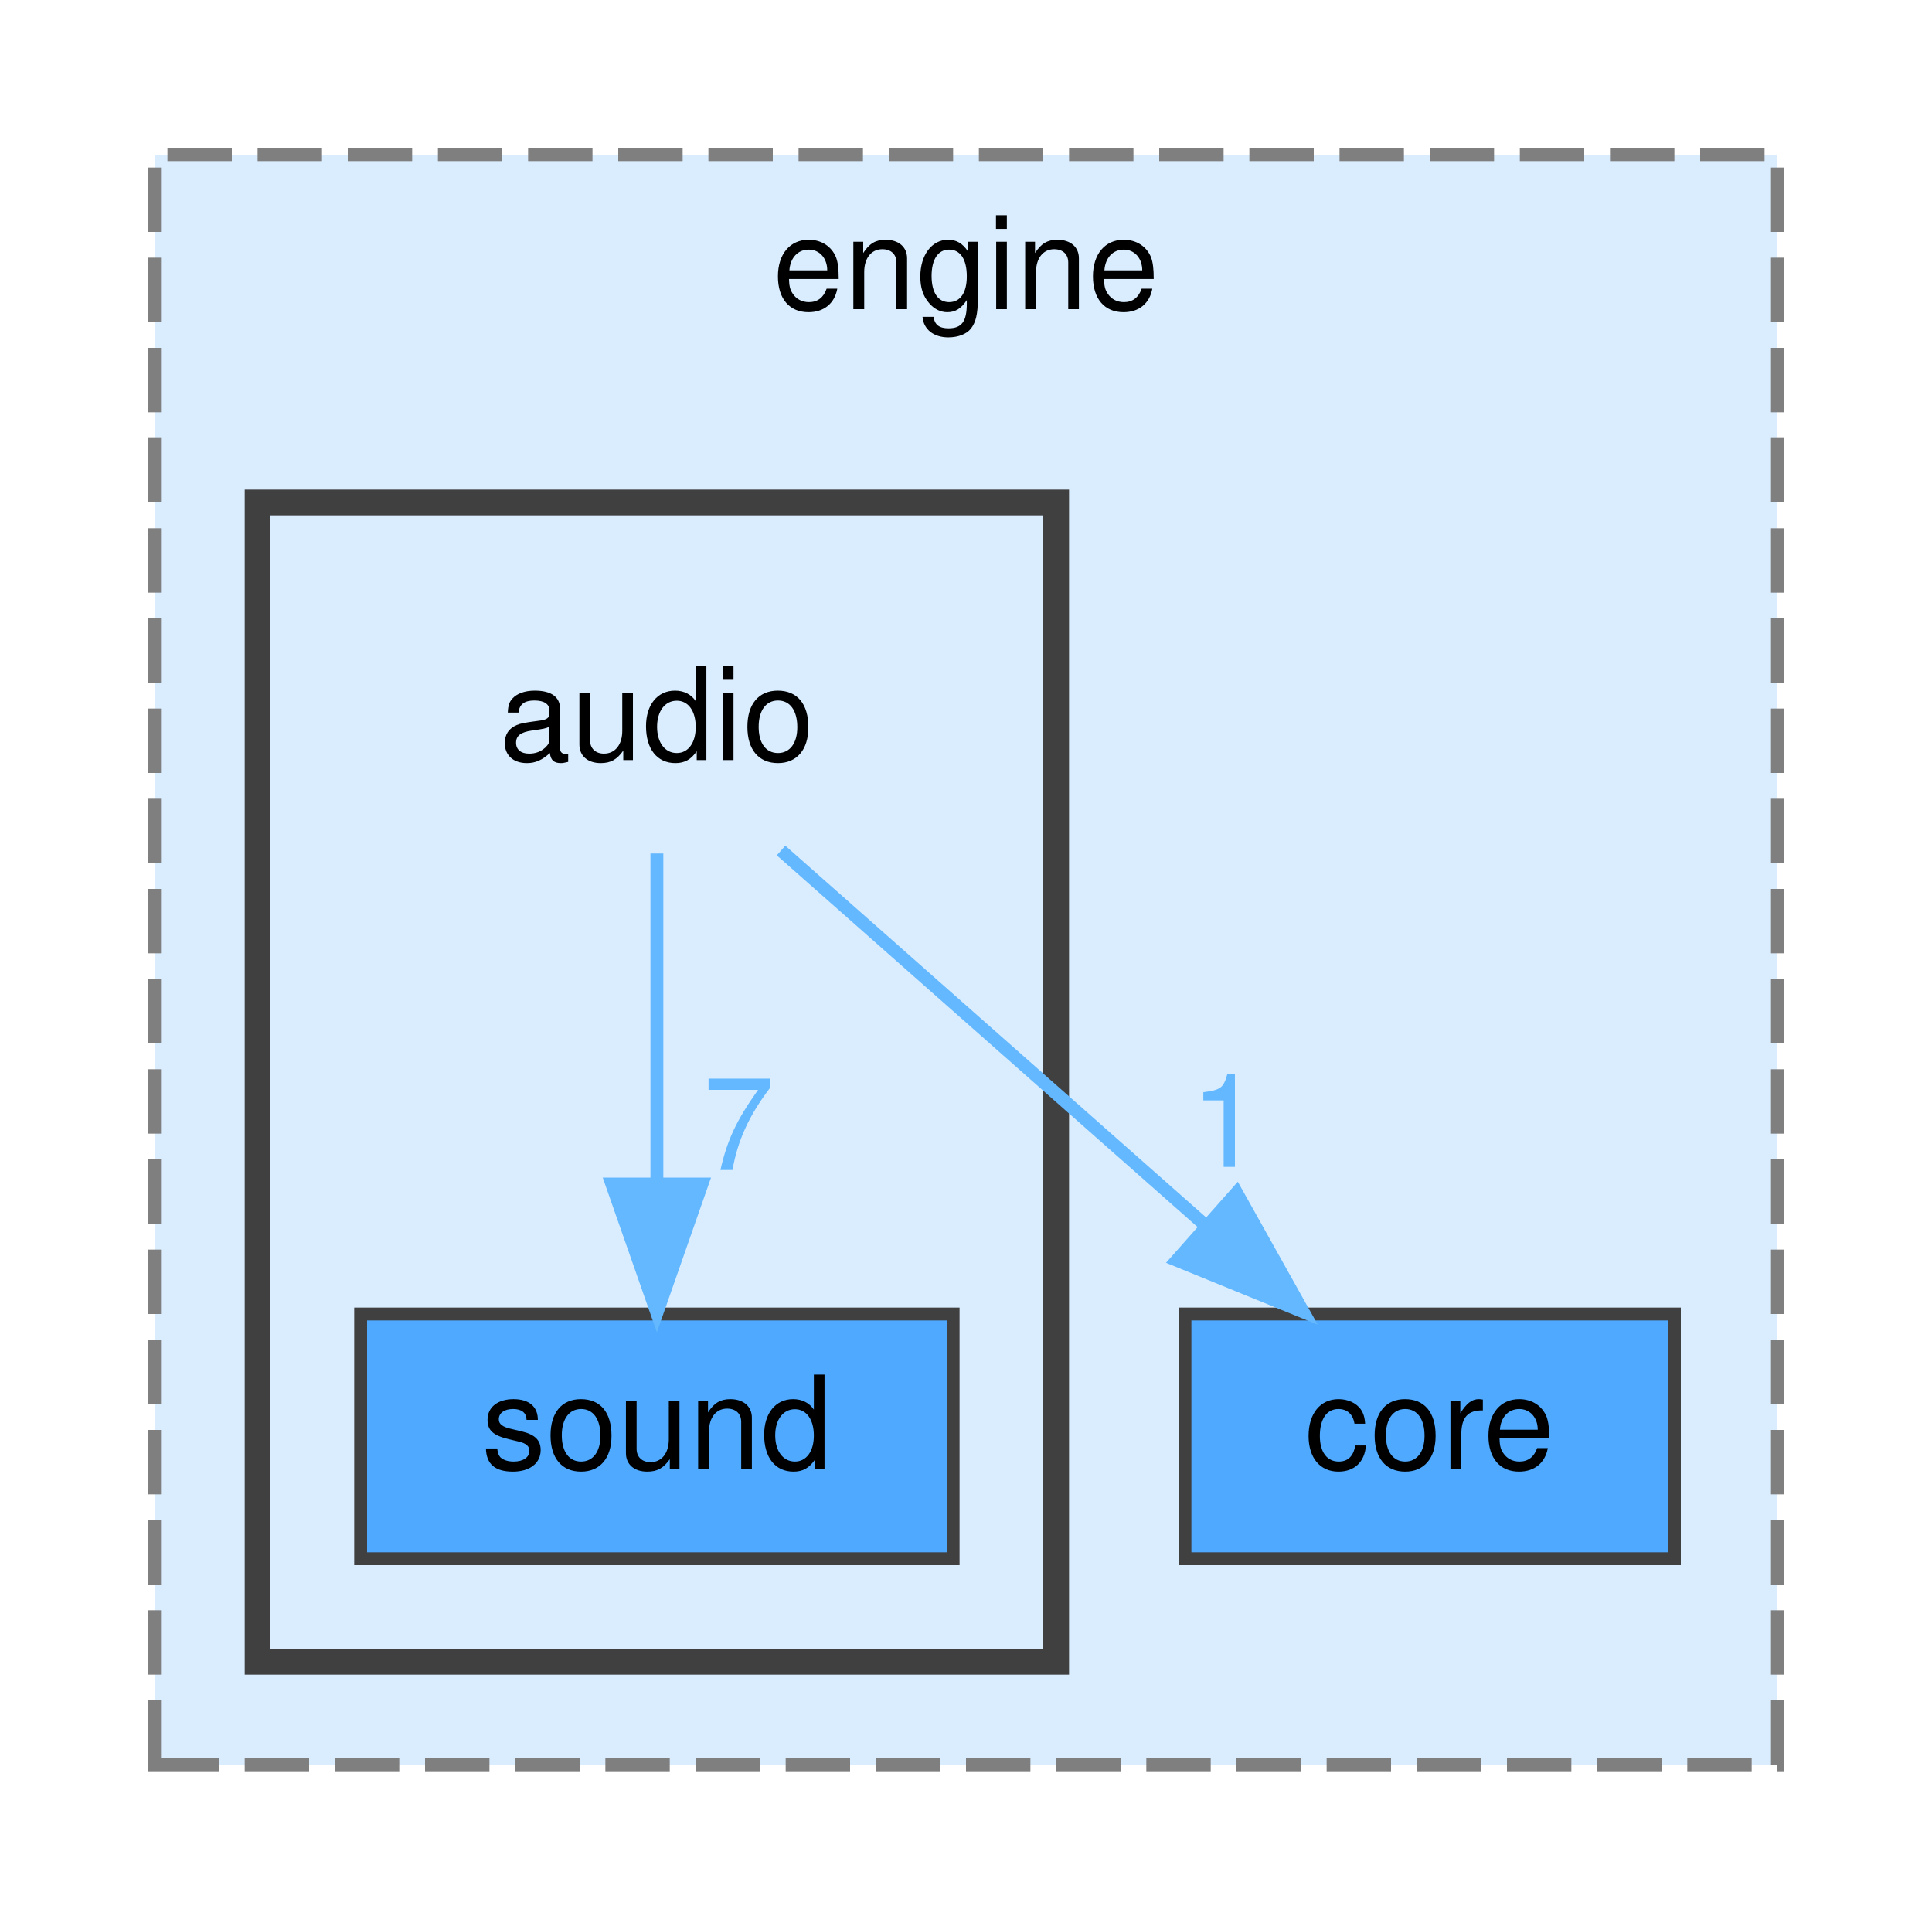
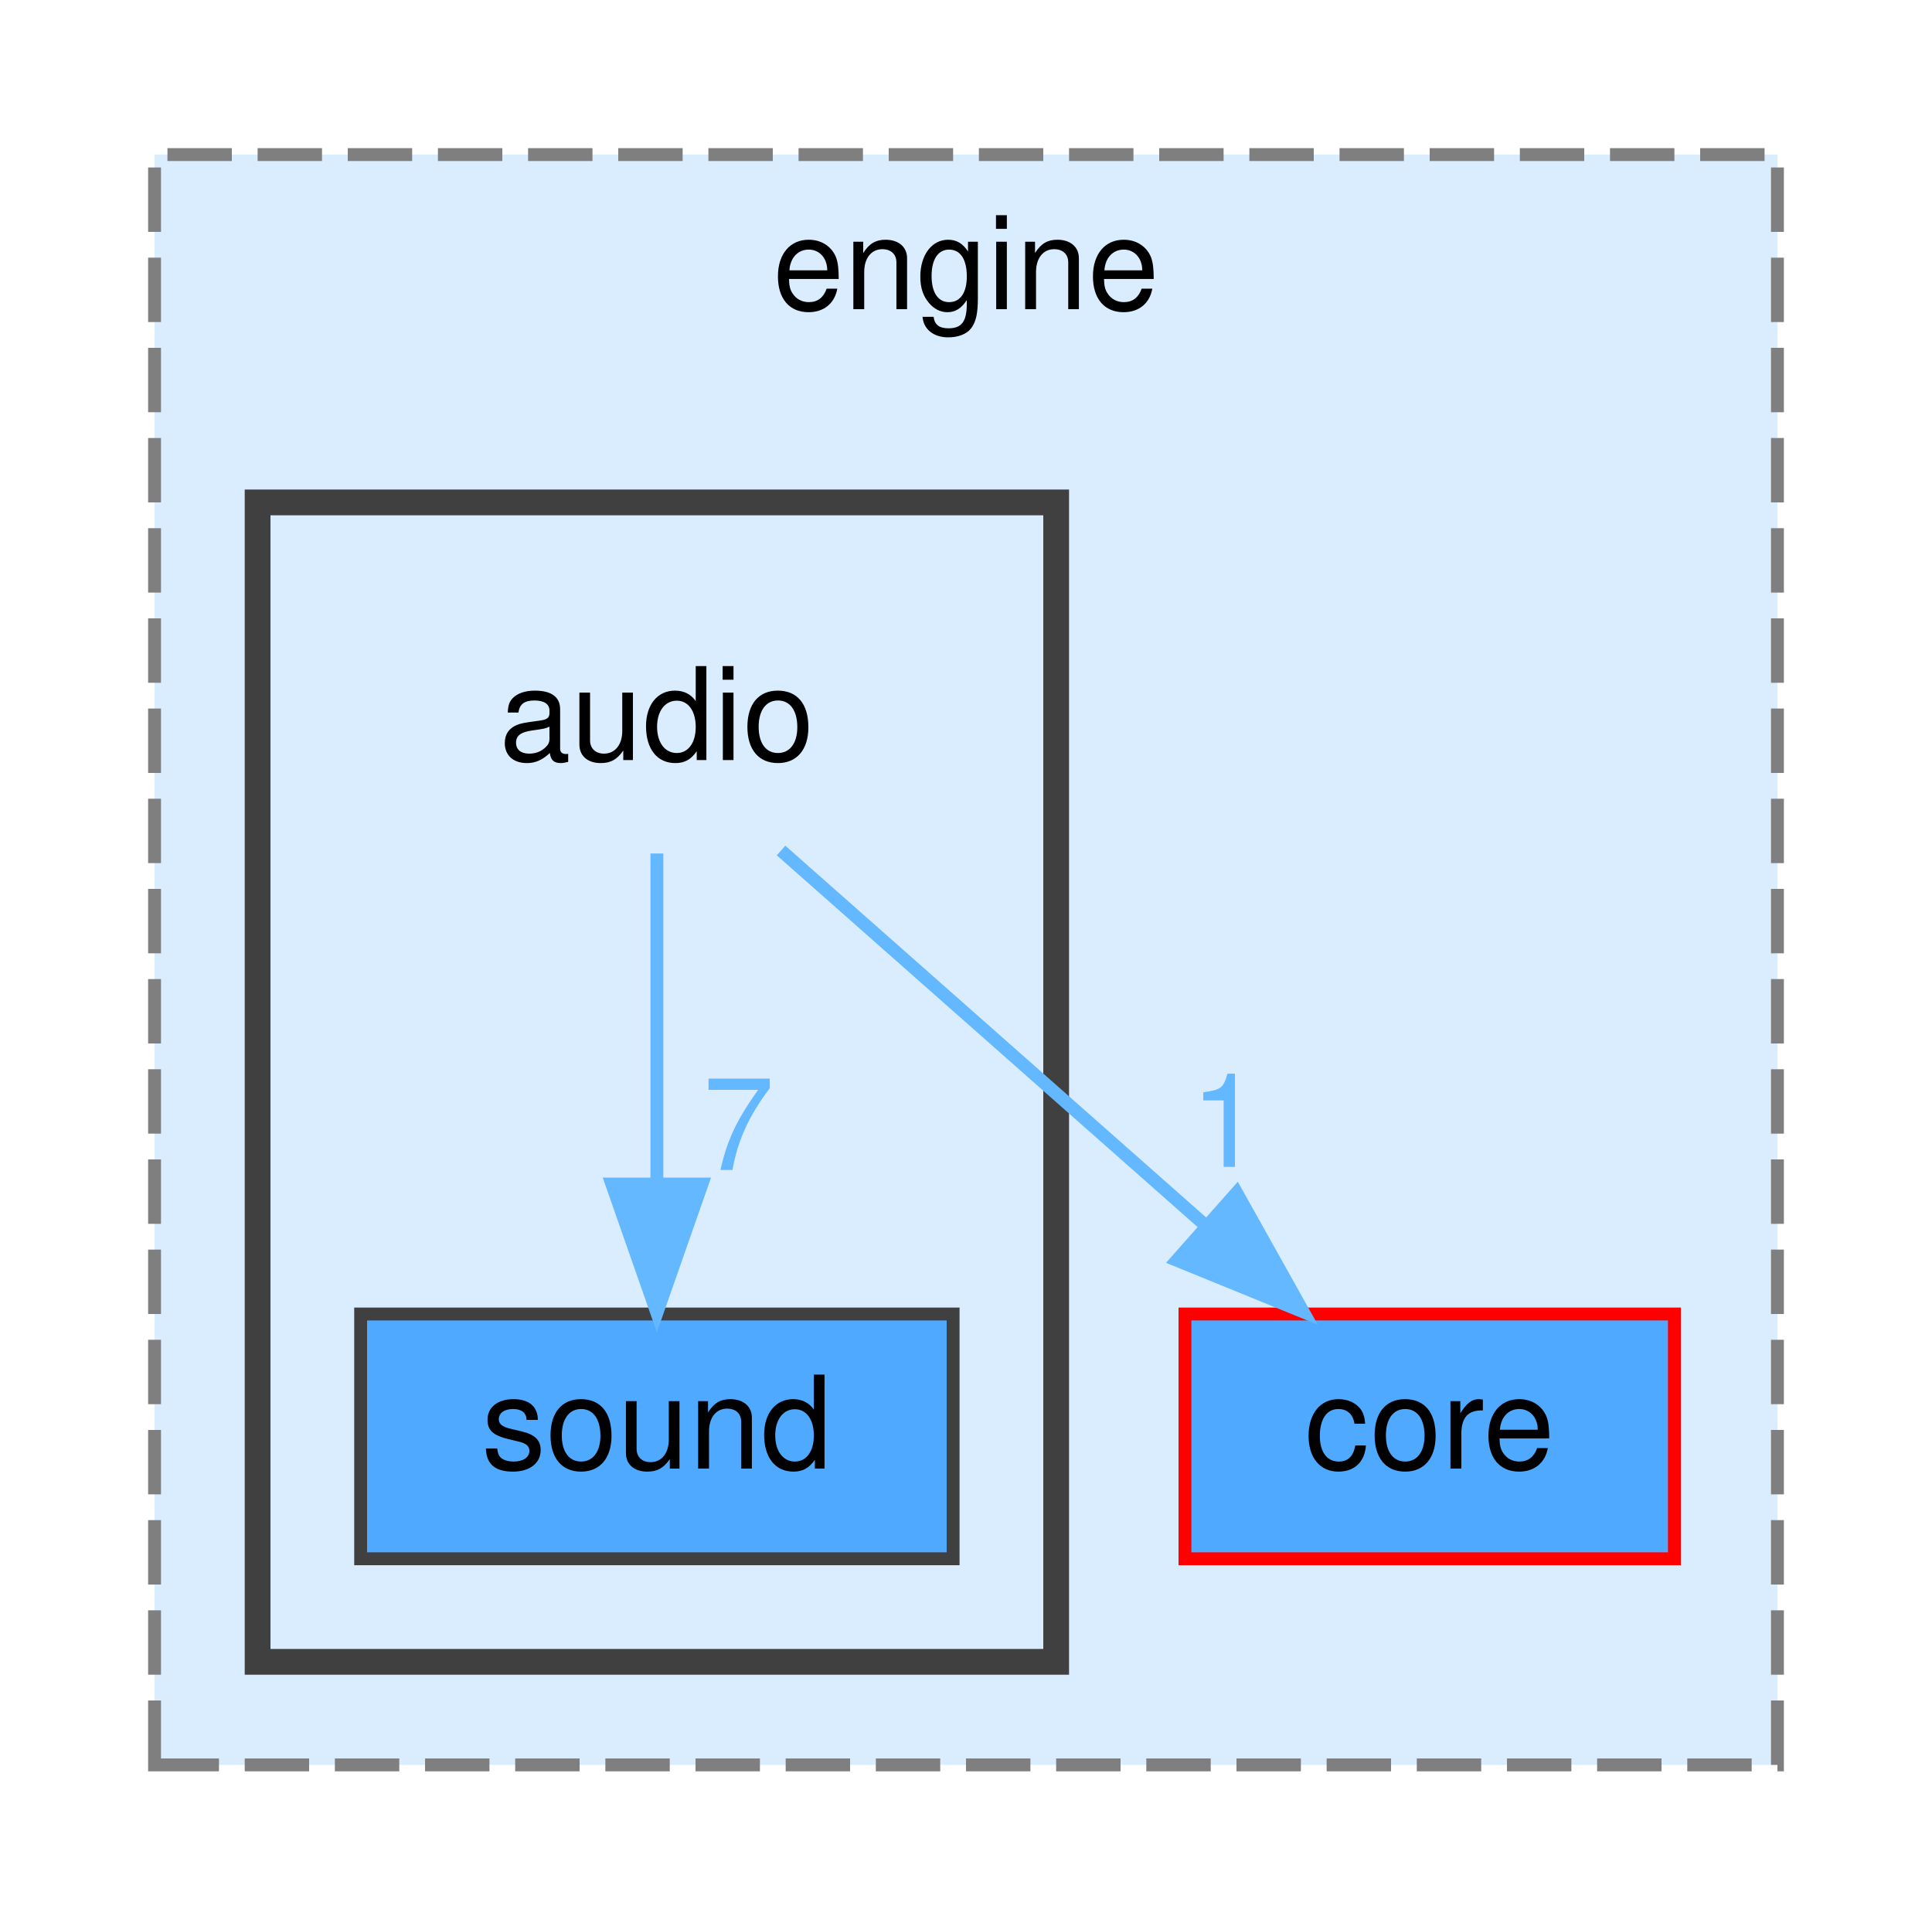
<svg xmlns="http://www.w3.org/2000/svg" xmlns:xlink="http://www.w3.org/1999/xlink" width="150pt" height="149pt" viewBox="0.00 0.00 150.00 149.00">
  <g id="graph0" class="graph" transform="scale(1 1) rotate(0) translate(4 145)">
    <g id="clust1" class="cluster">
      <g id="a_clust1">
        <a xlink:href="dir_a7f531b1c37460085cedd304cb8df01d.html" target="_top" xlink:title="engine">
          <polygon fill="#daedff" stroke="#7f7f7f" stroke-dasharray="5,2" points="8,-8 8,-133 134,-133 134,-8 8,-8" />
          <text text-anchor="middle" x="71" y="-121" font-family="Helvetica,sans-Serif" font-size="10.00">engine</text>
        </a>
      </g>
    </g>
    <g id="clust2" class="cluster">
      <g id="a_clust2">
        <a xlink:href="dir_9f8aea6aa0d0f8b2278afd3a6ed97649.html" target="_top">
          <polygon fill="#daedff" stroke="#404040" stroke-width="2" points="16,-16 16,-106 78,-106 78,-16 16,-16" />
        </a>
      </g>
    </g>
    <g id="node1" class="node">
      <g id="a_node1">
        <a xlink:href="dir_7f643b58e2241519524527f42d96aecd.html" target="_top" xlink:title="core">
-           <polygon fill="#4ea9ff" stroke="#404040" points="126,-43 88,-43 88,-24 126,-24 126,-43" />
+           <polygon fill="#4ea9ff" stroke="red" points="126,-43 88,-43 88,-24 126,-24 126,-43" />
          <text text-anchor="middle" x="107" y="-31" font-family="Helvetica,sans-Serif" font-size="10.00">core</text>
        </a>
      </g>
    </g>
    <g id="node2" class="node">
      <text text-anchor="middle" x="47" y="-86" font-family="Helvetica,sans-Serif" font-size="10.00">audio</text>
    </g>
    <g id="edge2" class="edge">
      <g id="a_edge2">
-         <a xlink:href="dir_000000_000001.html" target="_top">
+         <a xlink:href="dir_000000_000002.html" target="_top">
          <path fill="none" stroke="#63b8ff" d="M56.64,-78.98C65.51,-71.15 78.87,-59.34 89.61,-49.86" />
          <polygon fill="#63b8ff" stroke="#63b8ff" points="92.01,-52.41 97.18,-43.17 87.37,-47.17 92.01,-52.41" />
        </a>
      </g>
      <g id="a_edge2-headlabel">
-         <a xlink:href="dir_000000_000001.html" target="_top" xlink:title="1">
+         <a xlink:href="dir_000000_000002.html" target="_top" xlink:title="1">
          <text text-anchor="middle" x="91.19" y="-54.42" font-family="Helvetica,sans-Serif" font-size="10.00" fill="#63b8ff">1</text>
        </a>
      </g>
    </g>
    <g id="node3" class="node">
      <g id="a_node3">
        <a xlink:href="dir_4b3dbbe5f7596bf28fd5a3fd4fe5ddfe.html" target="_top" xlink:title="sound">
          <polygon fill="#4ea9ff" stroke="#404040" points="70,-43 24,-43 24,-24 70,-24 70,-43" />
          <text text-anchor="middle" x="47" y="-31" font-family="Helvetica,sans-Serif" font-size="10.00">sound</text>
        </a>
      </g>
    </g>
    <g id="edge1" class="edge">
      <g id="a_edge1">
-         <a xlink:href="dir_000000_000008.html" target="_top">
+         <a xlink:href="dir_000000_000010.html" target="_top">
          <path fill="none" stroke="#63b8ff" d="M47,-78.75C47,-71.8 47,-61.85 47,-53.13" />
          <polygon fill="#63b8ff" stroke="#63b8ff" points="50.5,-53.09 47,-43.09 43.5,-53.09 50.5,-53.09" />
        </a>
      </g>
      <g id="a_edge1-headlabel">
-         <a xlink:href="dir_000000_000008.html" target="_top" xlink:title="7">
+         <a xlink:href="dir_000000_000010.html" target="_top" xlink:title="7">
          <text text-anchor="middle" x="53.34" y="-54.18" font-family="Helvetica,sans-Serif" font-size="10.00" fill="#63b8ff">7</text>
        </a>
      </g>
    </g>
  </g>
</svg>
